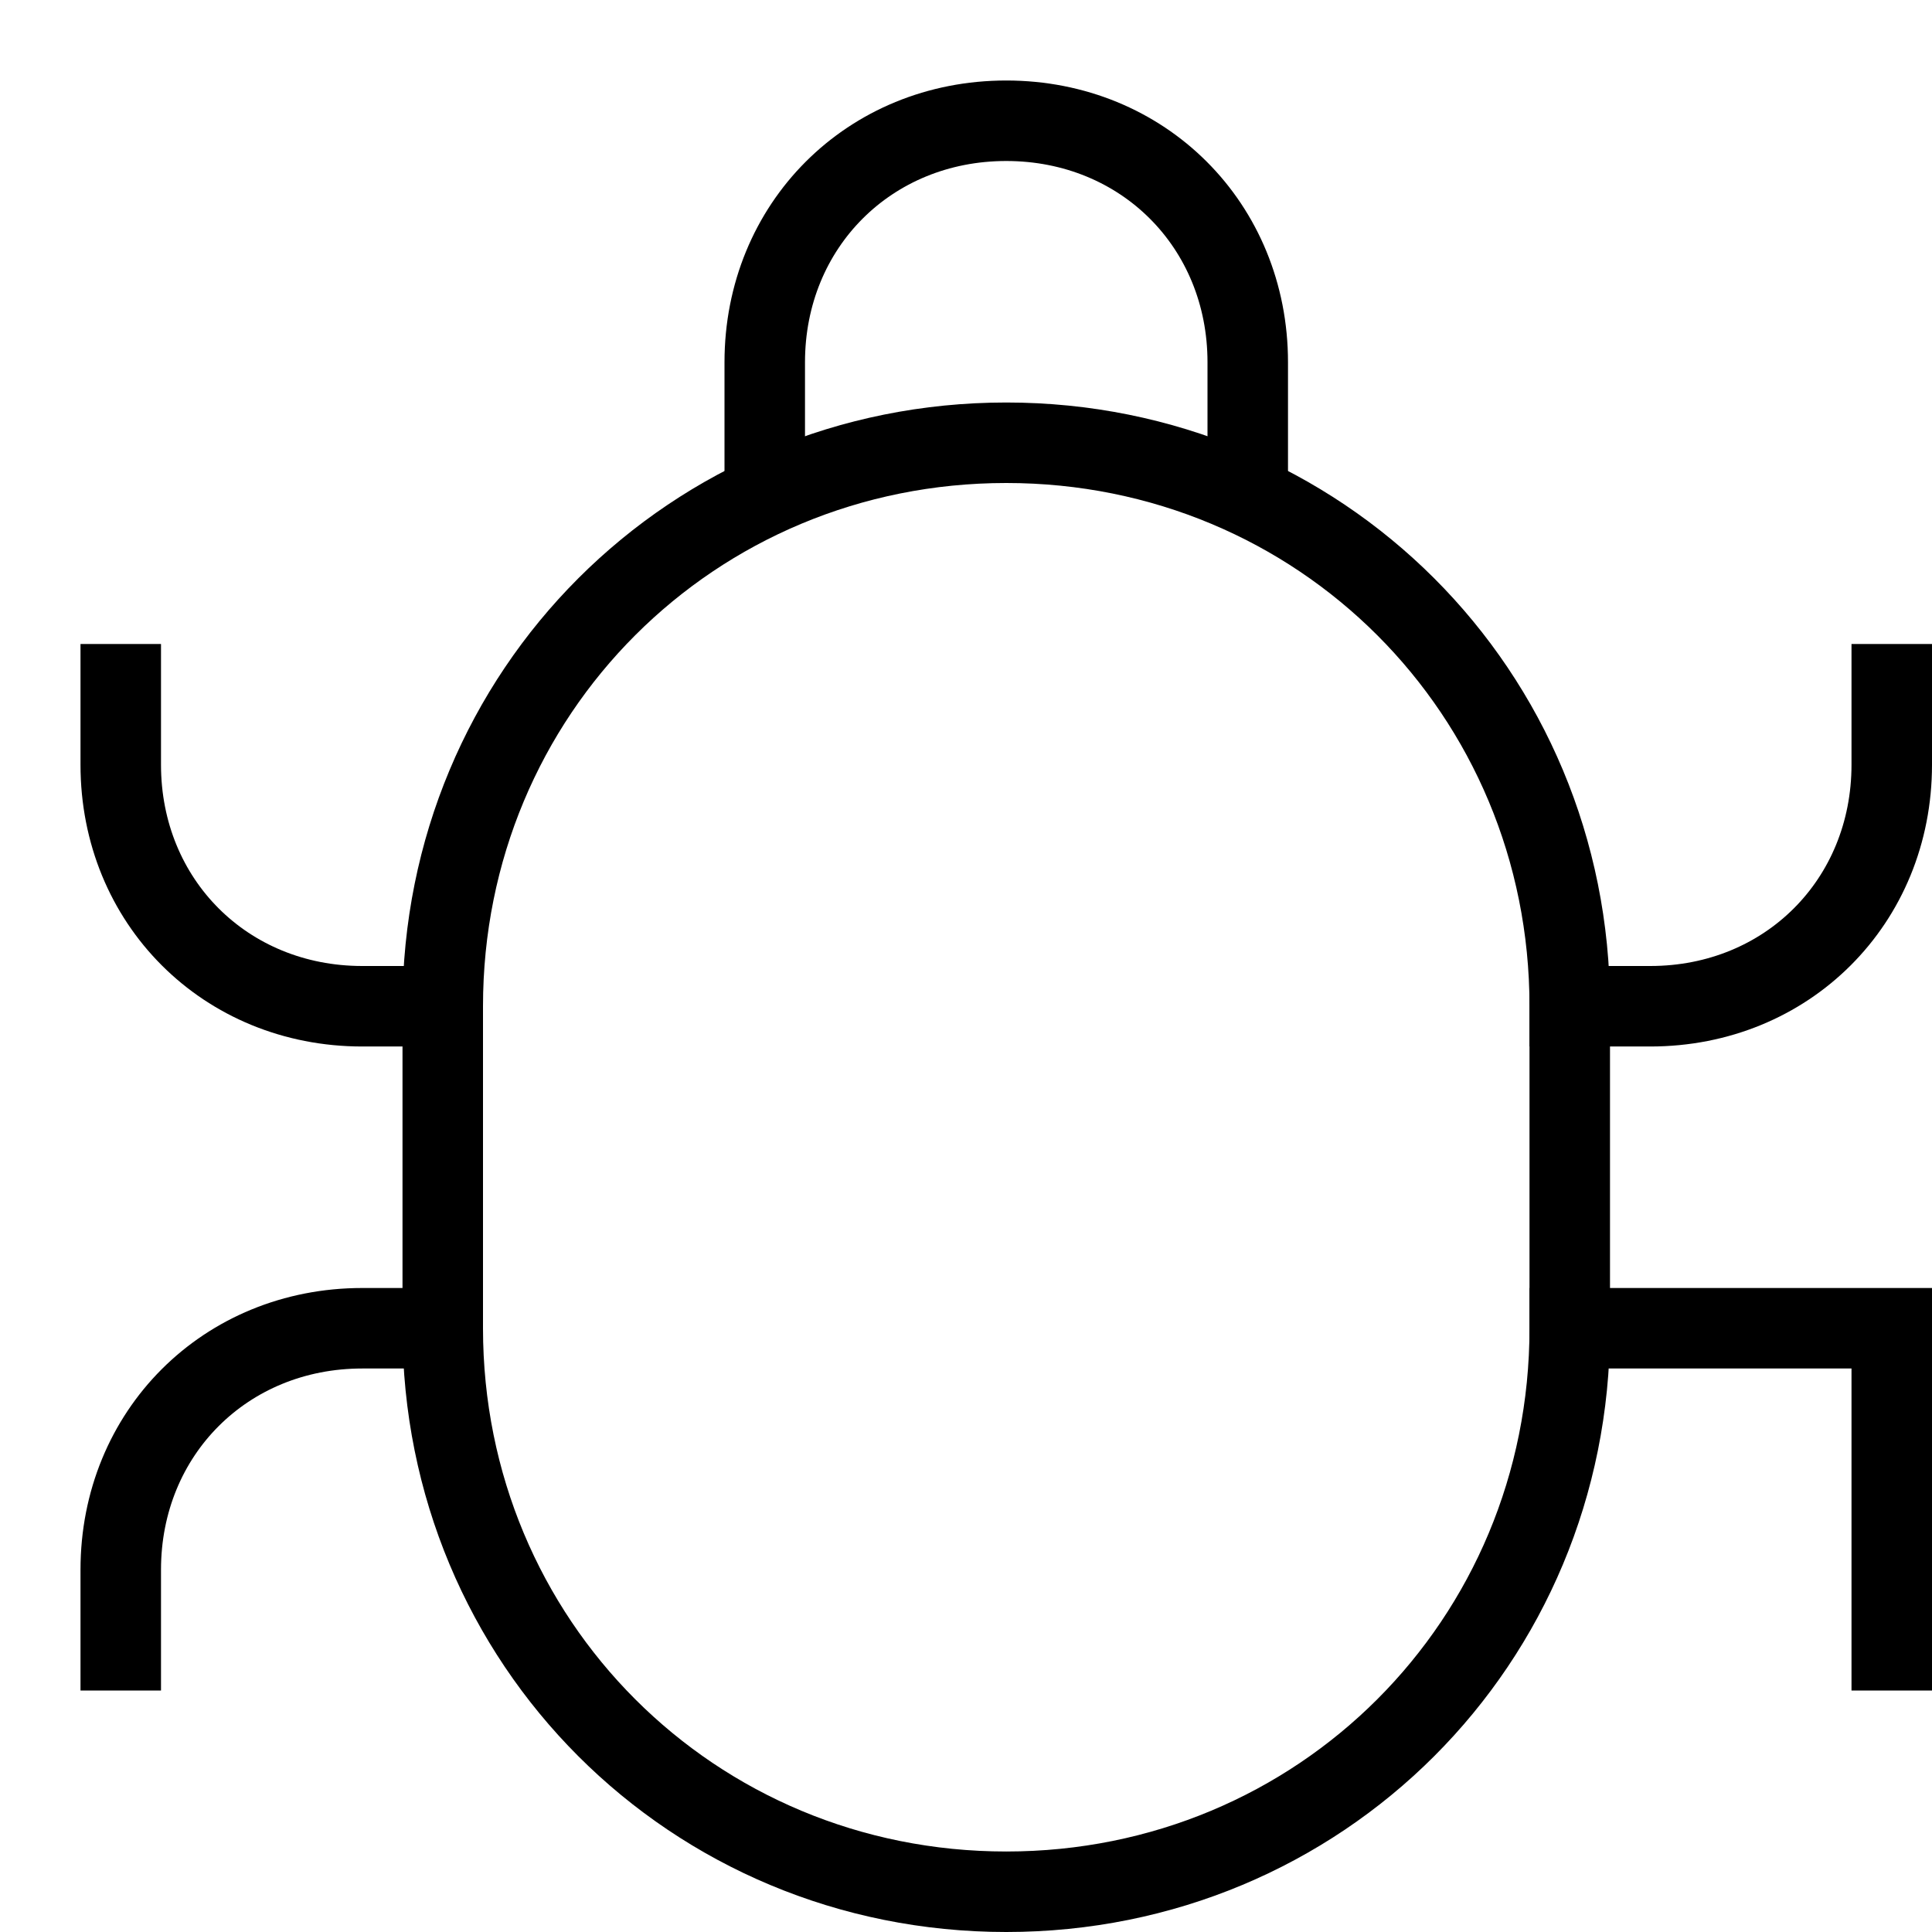
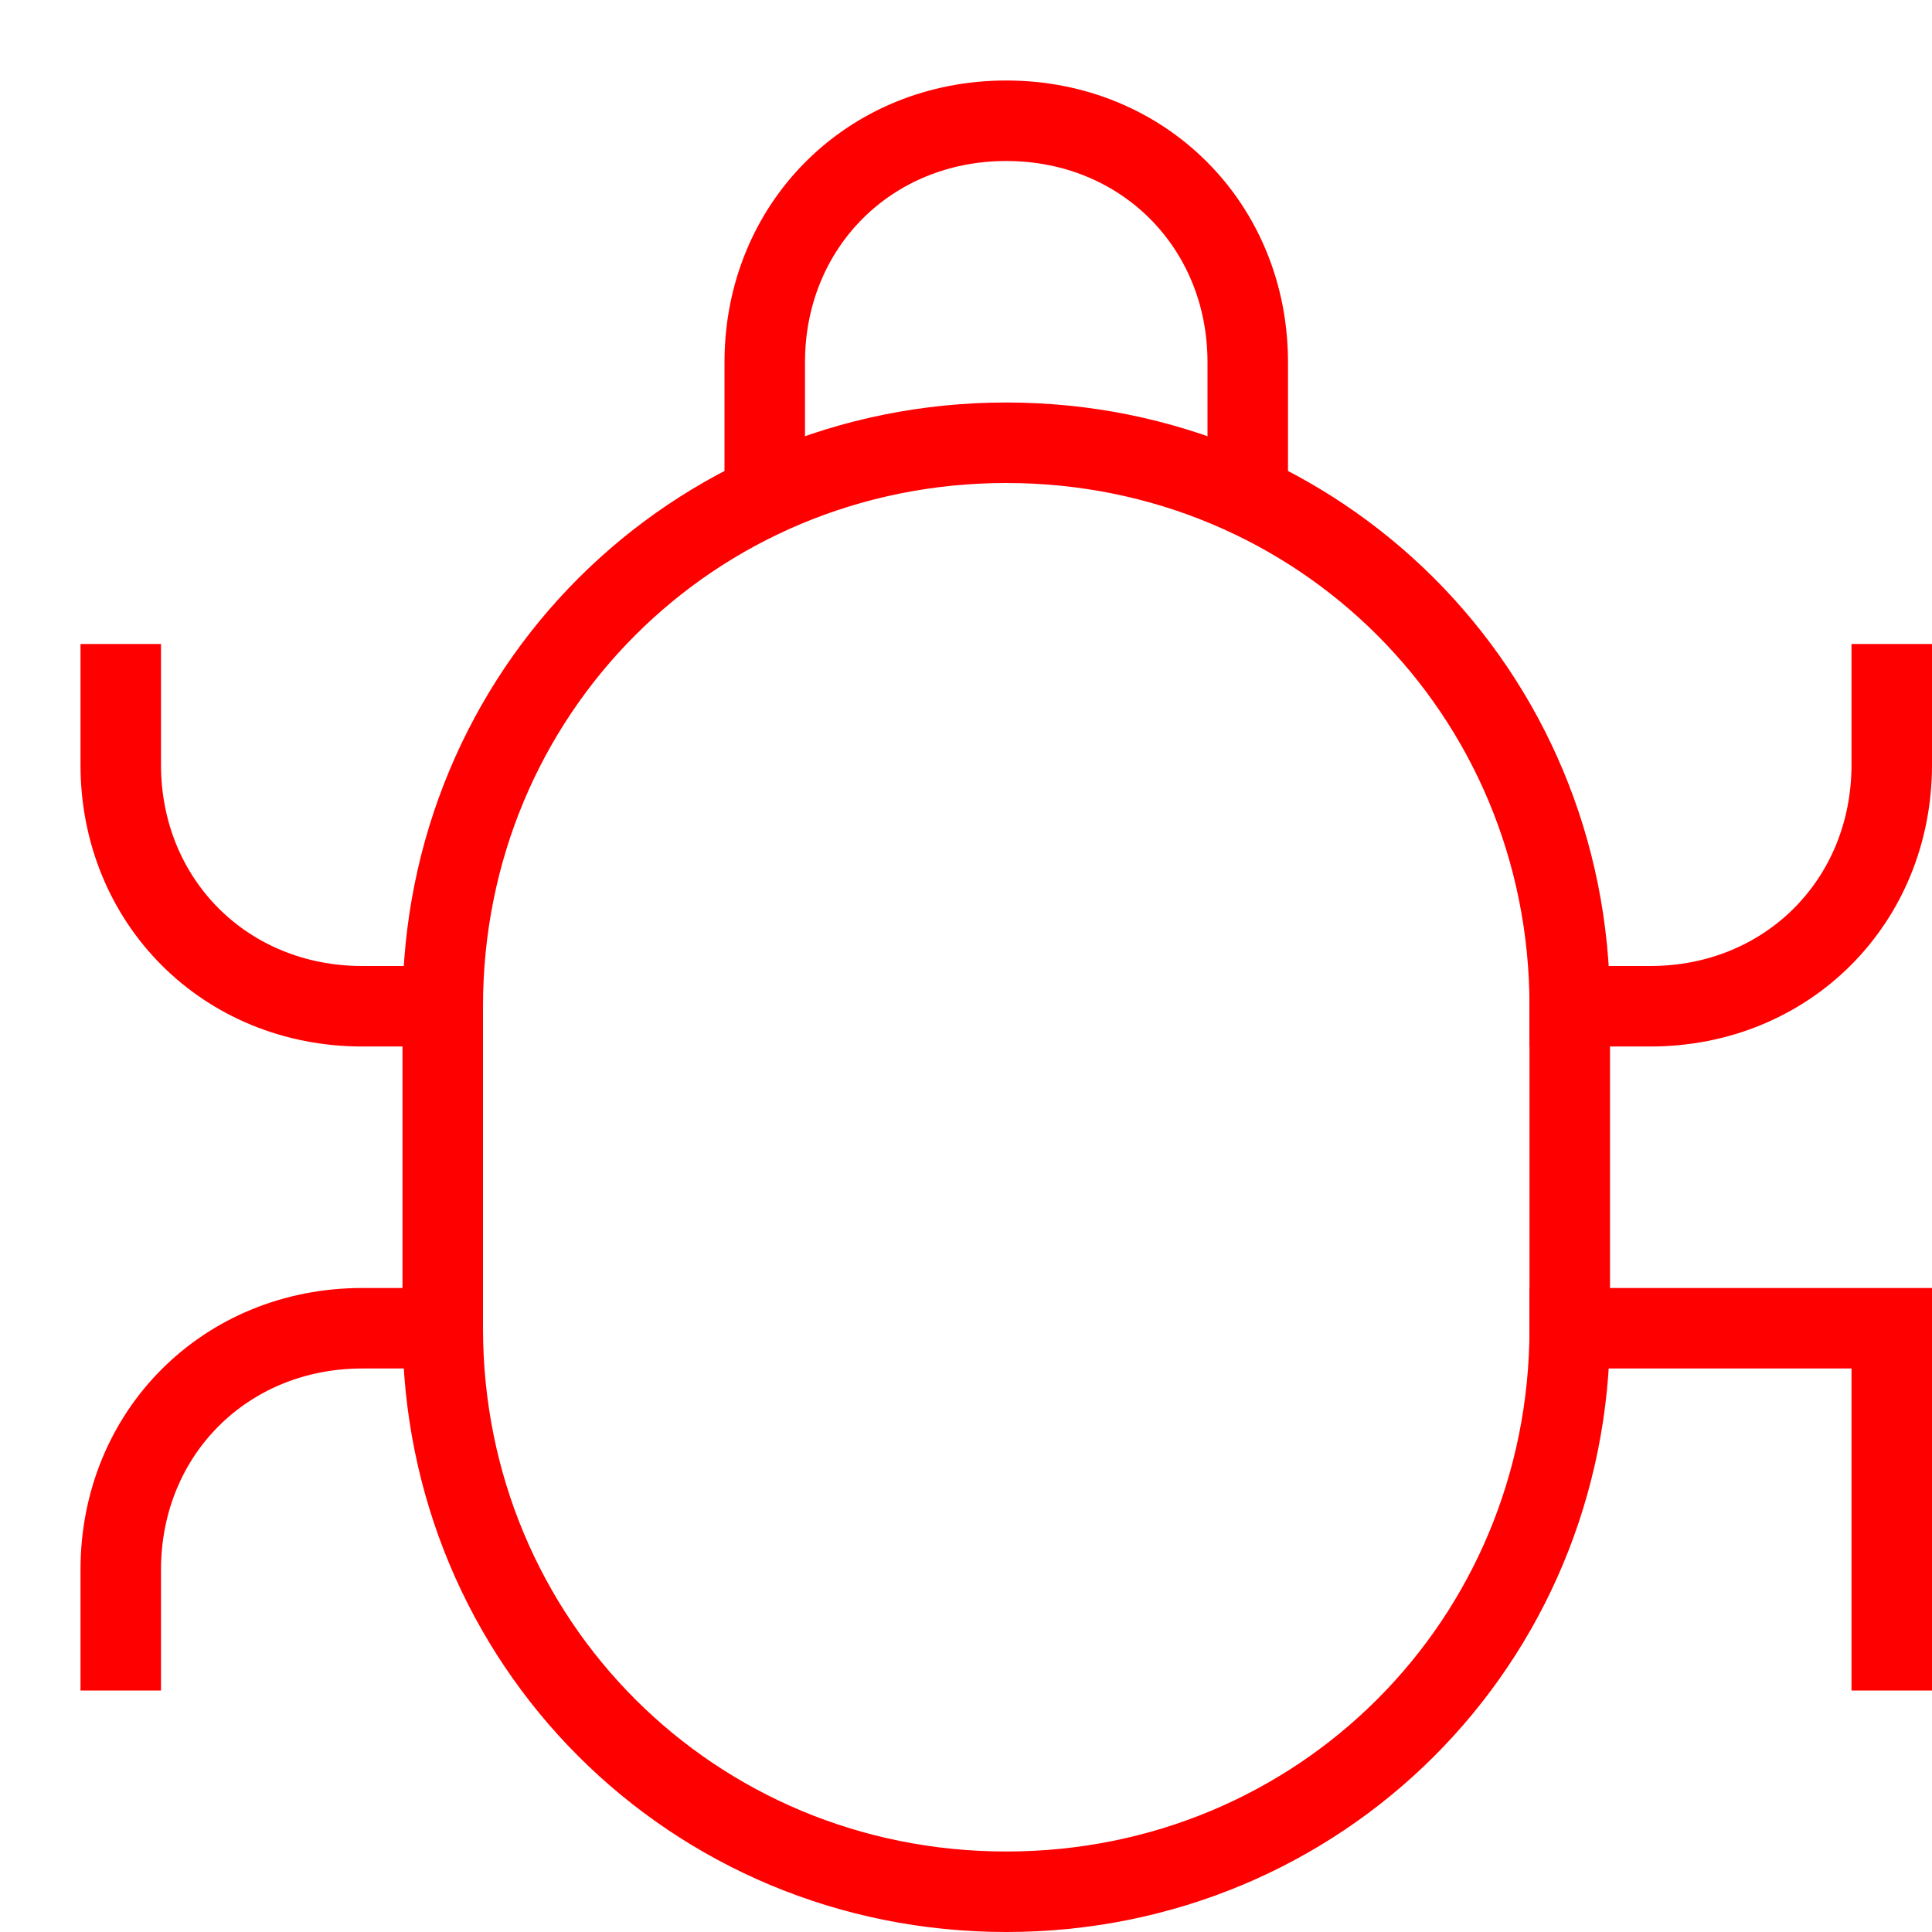
<svg xmlns="http://www.w3.org/2000/svg" viewBox="0 0 24 24">
-   <path data-cap="butt" data-color="color-2" fill="none" stroke="currentColor" stroke-miterlimit="10" d="M15.5 6.2V4.5c0-1.7-1.3-3-3-3s-3 1.3-3 3v1.7" />
-   <path data-color="color-2" fill="none" stroke="currentColor" stroke-linecap="square" stroke-miterlimit="10" d="M5.5 12.5h-1c-1.7 0-3-1.3-3-3v-1m4 8h-1c-1.7 0-3 1.3-3 3v1m18-8h1c1.7 0 3-1.3 3-3v-1m-4 8h4v4" />
-   <path fill="none" stroke="currentColor" stroke-linecap="square" stroke-miterlimit="10" d="M19.5 16.5c0 3.9-3.1 7-7 7s-7-3.1-7-7v-4c0-3.9 3.1-7 7-7s7 3.1 7 7v4z" />
+   <path data-cap="butt" data-color="color-2" fill="none" stroke="red" stroke-miterlimit="10" d="M15.5 6.2V4.5c0-1.7-1.3-3-3-3s-3 1.3-3 3v1.7" />
+   <path data-color="color-2" fill="none" stroke="red" stroke-linecap="square" stroke-miterlimit="10" d="M5.5 12.5h-1c-1.7 0-3-1.3-3-3v-1m4 8h-1c-1.7 0-3 1.3-3 3v1m18-8h1c1.7 0 3-1.3 3-3v-1m-4 8h4v4" />
+   <path fill="none" stroke="red" stroke-linecap="square" stroke-miterlimit="10" d="M19.5 16.5c0 3.9-3.1 7-7 7s-7-3.1-7-7v-4c0-3.9 3.1-7 7-7s7 3.1 7 7v4z" />
</svg>
